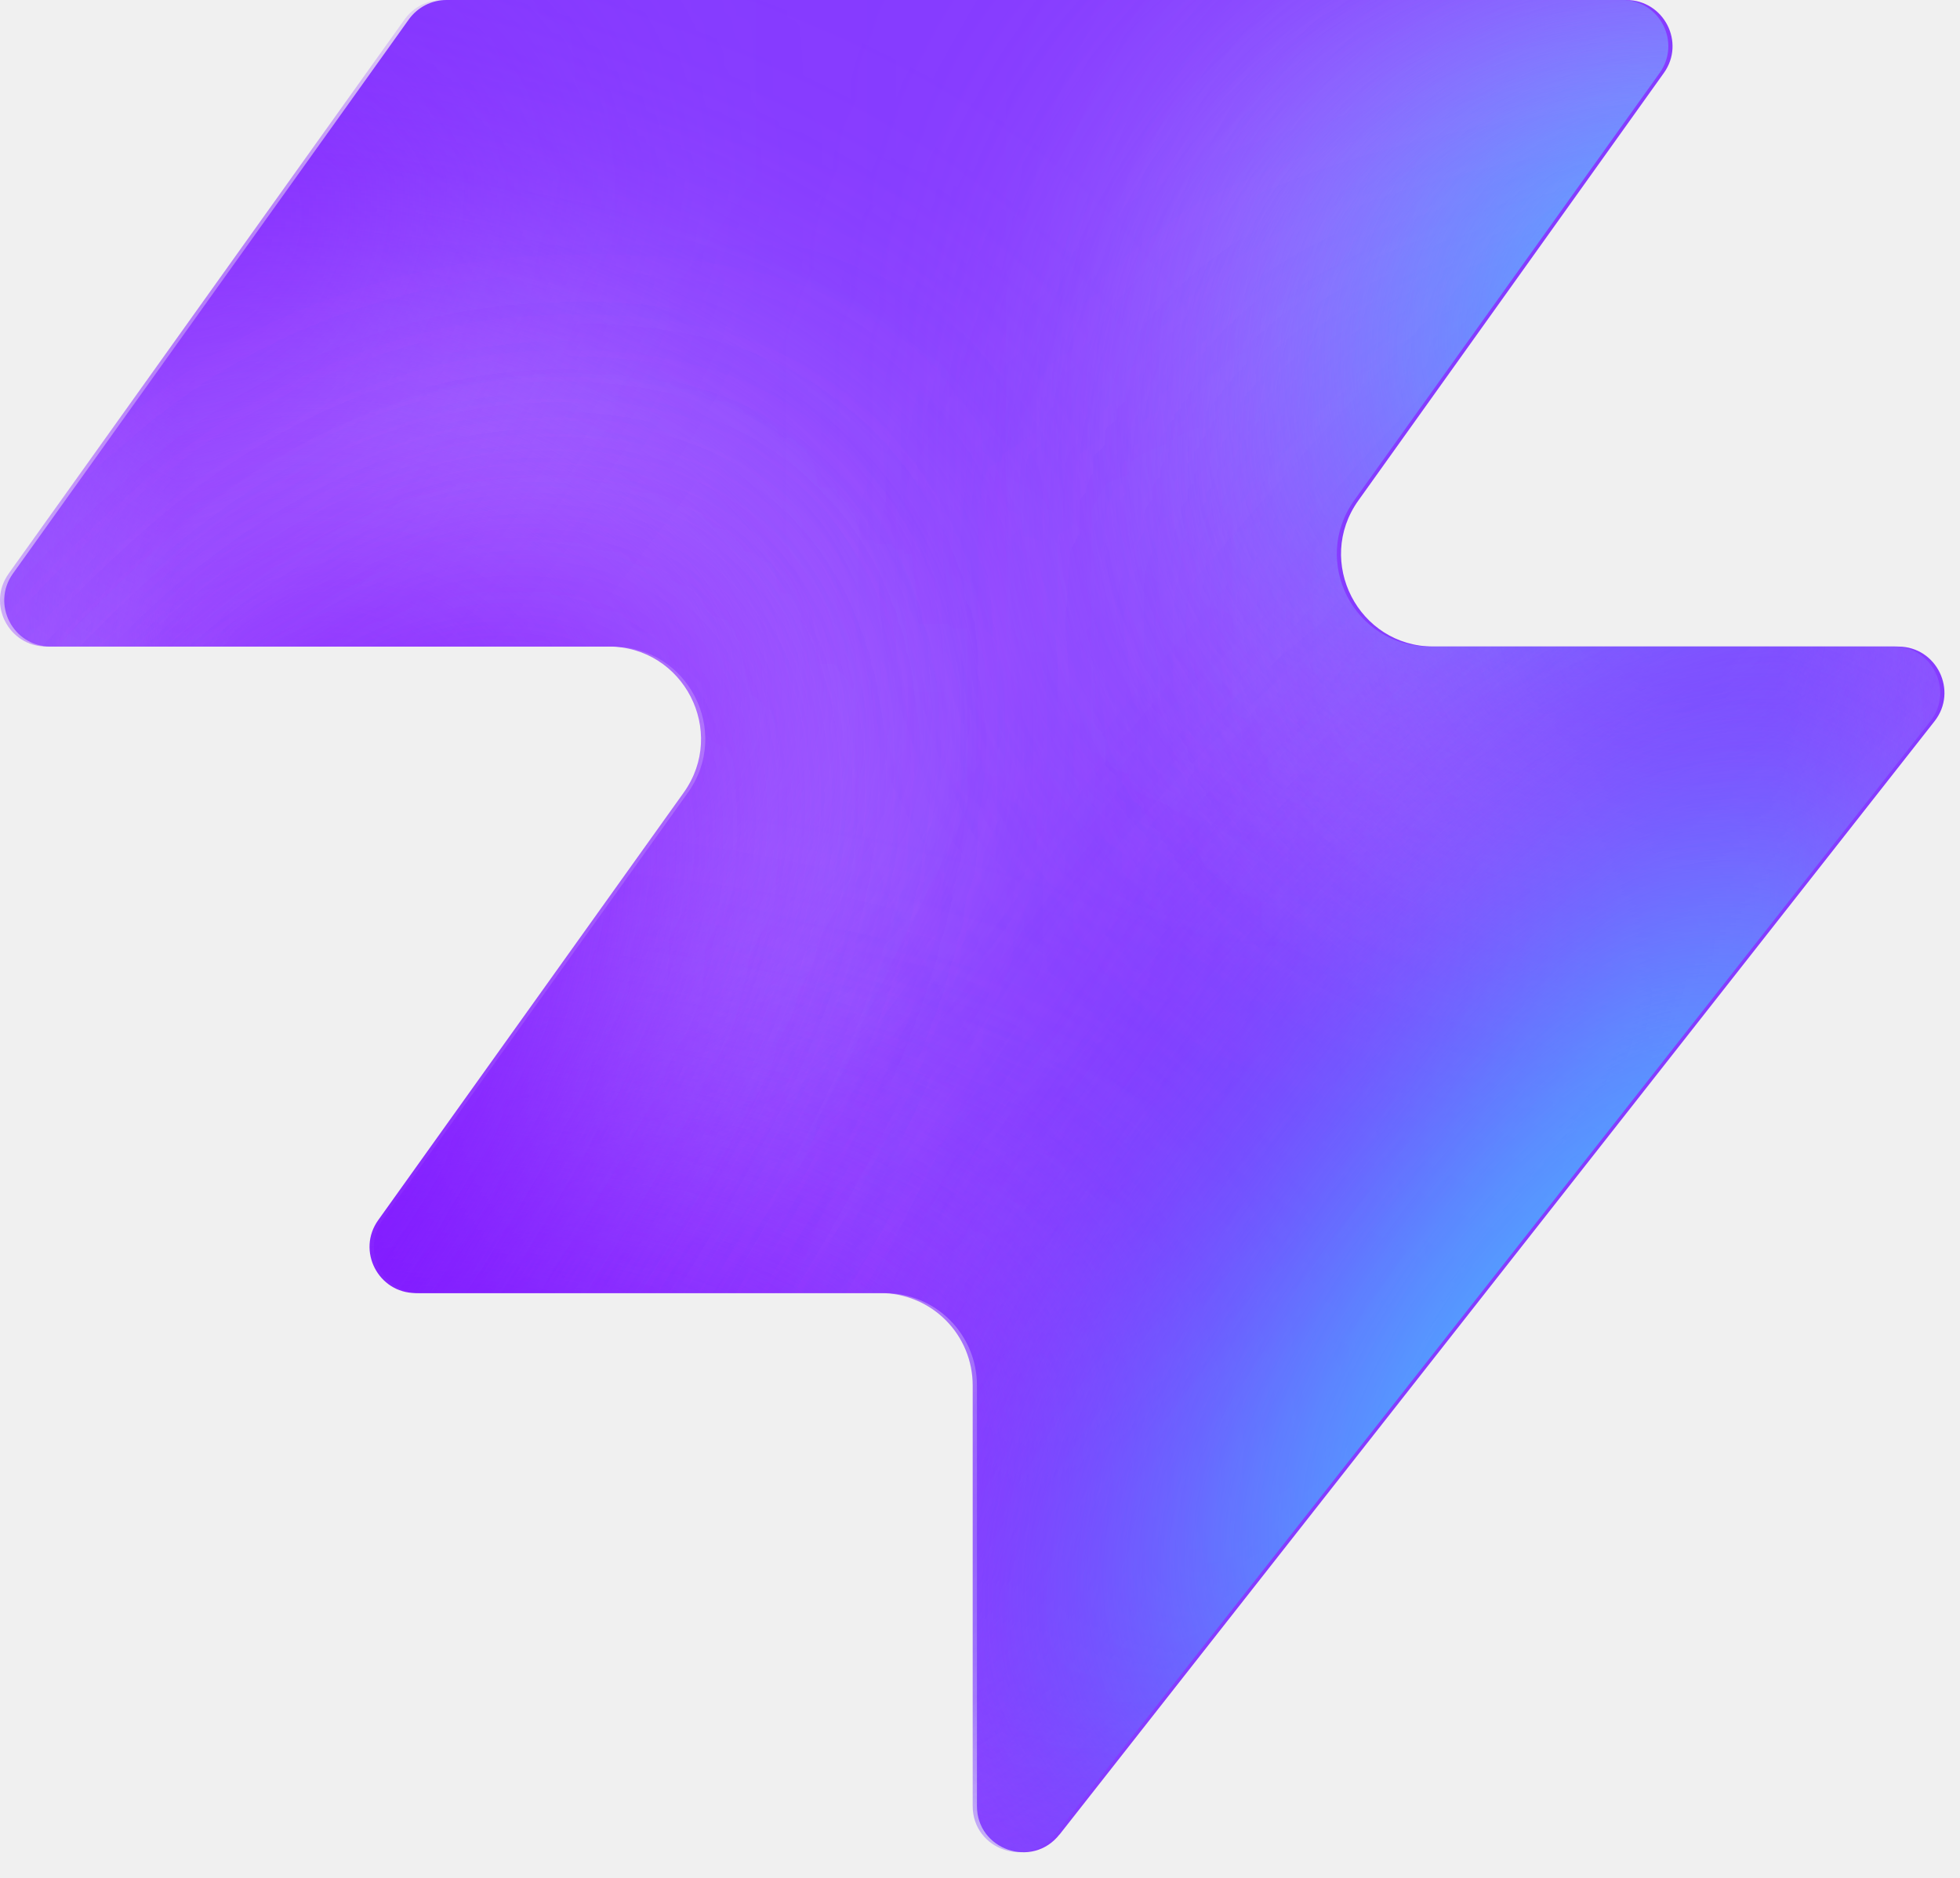
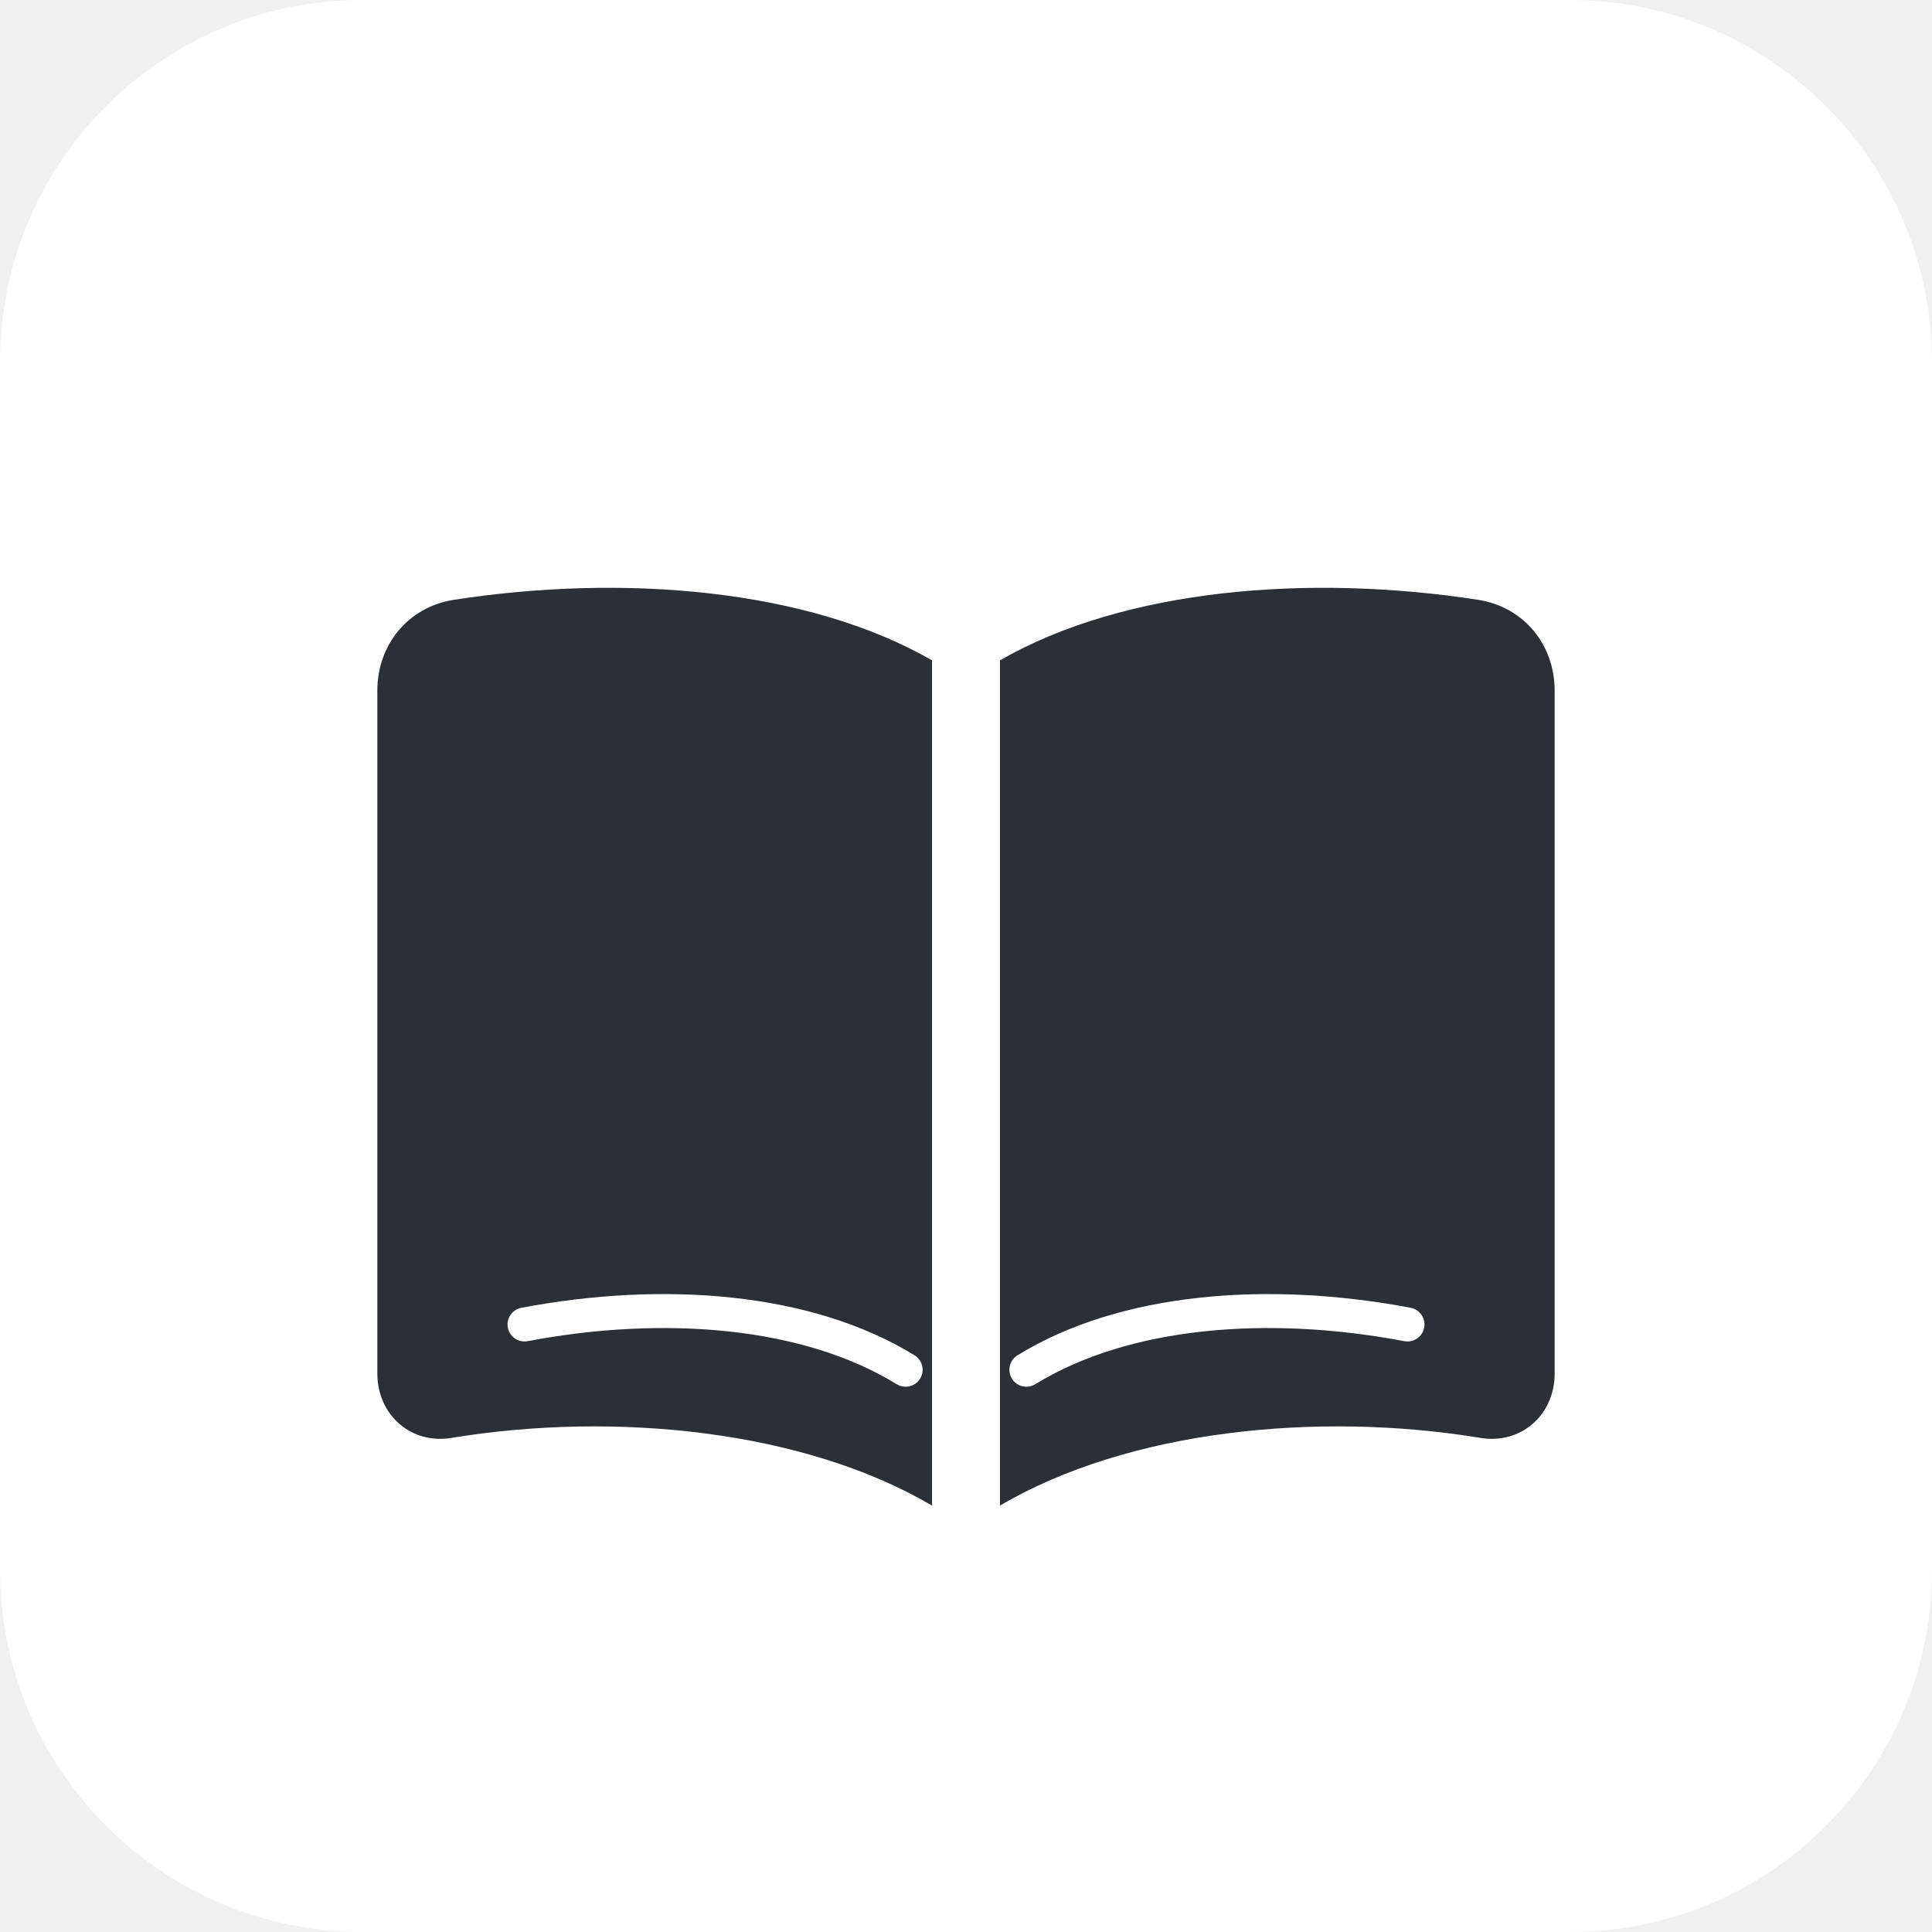
- <svg xmlns="http://www.w3.org/2000/svg" width="48" height="46" fill="none" viewBox="0 0 48 46">
-   <path fill="#863bff" d="M25.946 44.938c-.664.845-2.021.375-2.021-.698V33.937a2.26 2.26 0 0 0-2.262-2.262H10.287c-.92 0-1.456-1.04-.92-1.788l7.48-10.471c1.07-1.497 0-3.578-1.842-3.578H1.237c-.92 0-1.456-1.04-.92-1.788L10.013.474c.214-.297.556-.474.92-.474h28.894c.92 0 1.456 1.04.92 1.788l-7.48 10.471c-1.07 1.498 0 3.579 1.842 3.579h11.377c.943 0 1.473 1.088.89 1.83L25.947 44.94z" style="fill:#863bff;fill:color(display-p3 .525 .23 1);fill-opacity:1" />
-   <mask id="a" width="48" height="46" x="0" y="0" maskUnits="userSpaceOnUse" style="mask-type:alpha">
-     <path fill="#000" d="M25.842 44.938c-.664.844-2.021.375-2.021-.698V33.937a2.26 2.26 0 0 0-2.262-2.262H10.183c-.92 0-1.456-1.04-.92-1.788l7.48-10.471c1.07-1.498 0-3.579-1.842-3.579H1.133c-.92 0-1.456-1.04-.92-1.787L9.91.473c.214-.297.556-.474.92-.474h28.894c.92 0 1.456 1.04.92 1.788l-7.48 10.471c-1.07 1.498 0 3.578 1.842 3.578h11.377c.943 0 1.473 1.088.89 1.832L25.843 44.94z" style="fill:#000;fill-opacity:1" />
-   </mask>
-   <g mask="url(#a)">
-     <g filter="url(#b)">
-       <ellipse cx="5.508" cy="14.704" fill="#ede6ff" rx="5.508" ry="14.704" style="fill:#ede6ff;fill:color(display-p3 .927 .903 1);fill-opacity:1" transform="matrix(.00324 1 1 -.00324 -4.47 31.516)" />
-     </g>
-     <g filter="url(#c)">
-       <ellipse cx="10.399" cy="29.851" fill="#ede6ff" rx="10.399" ry="29.851" style="fill:#ede6ff;fill:color(display-p3 .927 .903 1);fill-opacity:1" transform="matrix(.00324 1 1 -.00324 -39.328 7.883)" />
-     </g>
-     <g filter="url(#d)">
-       <ellipse cx="5.508" cy="30.487" fill="#7e14ff" rx="5.508" ry="30.487" style="fill:#7e14ff;fill:color(display-p3 .492 .077 1);fill-opacity:1" transform="rotate(89.814 -25.913 -14.639)scale(1 -1)" />
-     </g>
-     <g filter="url(#e)">
-       <ellipse cx="5.508" cy="30.599" fill="#7e14ff" rx="5.508" ry="30.599" style="fill:#7e14ff;fill:color(display-p3 .492 .077 1);fill-opacity:1" transform="rotate(89.814 -32.644 -3.334)scale(1 -1)" />
-     </g>
-     <g filter="url(#f)">
-       <ellipse cx="5.508" cy="30.599" fill="#7e14ff" rx="5.508" ry="30.599" style="fill:#7e14ff;fill:color(display-p3 .492 .077 1);fill-opacity:1" transform="matrix(.00324 1 1 -.00324 -34.34 30.47)" />
-     </g>
-     <g filter="url(#g)">
-       <ellipse cx="14.072" cy="22.078" fill="#ede6ff" rx="14.072" ry="22.078" style="fill:#ede6ff;fill:color(display-p3 .927 .903 1);fill-opacity:1" transform="rotate(93.35 24.506 48.493)scale(-1 1)" />
-     </g>
-     <g filter="url(#h)">
-       <ellipse cx="3.47" cy="21.501" fill="#7e14ff" rx="3.47" ry="21.501" style="fill:#7e14ff;fill:color(display-p3 .492 .077 1);fill-opacity:1" transform="rotate(89.009 28.708 47.59)scale(-1 1)" />
-     </g>
-     <g filter="url(#i)">
-       <ellipse cx="3.47" cy="21.501" fill="#7e14ff" rx="3.47" ry="21.501" style="fill:#7e14ff;fill:color(display-p3 .492 .077 1);fill-opacity:1" transform="rotate(89.009 28.708 47.59)scale(-1 1)" />
-     </g>
-     <g filter="url(#j)">
-       <ellipse cx=".387" cy="8.972" fill="#7e14ff" rx="4.407" ry="29.108" style="fill:#7e14ff;fill:color(display-p3 .492 .077 1);fill-opacity:1" transform="rotate(39.51 .387 8.972)" />
-     </g>
-     <g filter="url(#k)">
-       <ellipse cx="47.523" cy="-6.092" fill="#7e14ff" rx="4.407" ry="29.108" style="fill:#7e14ff;fill:color(display-p3 .492 .077 1);fill-opacity:1" transform="rotate(37.892 47.523 -6.092)" />
-     </g>
-     <g filter="url(#l)">
-       <ellipse cx="41.412" cy="6.333" fill="#47bfff" rx="5.971" ry="9.665" style="fill:#47bfff;fill:color(display-p3 .28 .748 1);fill-opacity:1" transform="rotate(37.892 41.412 6.333)" />
-     </g>
-     <g filter="url(#m)">
-       <ellipse cx="-1.879" cy="38.332" fill="#7e14ff" rx="4.407" ry="29.108" style="fill:#7e14ff;fill:color(display-p3 .492 .077 1);fill-opacity:1" transform="rotate(37.892 -1.88 38.332)" />
-     </g>
-     <g filter="url(#n)">
-       <ellipse cx="-1.879" cy="38.332" fill="#7e14ff" rx="4.407" ry="29.108" style="fill:#7e14ff;fill:color(display-p3 .492 .077 1);fill-opacity:1" transform="rotate(37.892 -1.88 38.332)" />
-     </g>
-     <g filter="url(#o)">
-       <ellipse cx="35.651" cy="29.907" fill="#7e14ff" rx="4.407" ry="29.108" style="fill:#7e14ff;fill:color(display-p3 .492 .077 1);fill-opacity:1" transform="rotate(37.892 35.651 29.907)" />
-     </g>
-     <g filter="url(#p)">
-       <ellipse cx="38.418" cy="32.4" fill="#47bfff" rx="5.971" ry="15.297" style="fill:#47bfff;fill:color(display-p3 .28 .748 1);fill-opacity:1" transform="rotate(37.892 38.418 32.4)" />
-     </g>
+ <svg xmlns="http://www.w3.org/2000/svg" viewBox="0 0 512 512">
+   <rect width="512" height="512" rx="96" fill="#ffffff" />
+   <g fill="#2b2f36">
+     <path d="M247 175       C214 156 165 152 120 159       C108 161 100 171 100 183       L100 364       C100 375 109 383 120 381       C163 374 213 379 247 399       Z" />
+     <path d="M265 175       C298 156 347 152 392 159       C404 161 412 171 412 183       L412 364       C412 375 403 383 392 381       C349 374 299 379 265 399       Z" />
  </g>
-   <defs>
-     <filter id="b" width="60.045" height="41.654" x="-19.77" y="16.149" color-interpolation-filters="sRGB" filterUnits="userSpaceOnUse">
-       <feFlood flood-opacity="0" result="BackgroundImageFix" />
-       <feBlend in="SourceGraphic" in2="BackgroundImageFix" result="shape" />
-       <feGaussianBlur result="effect1_foregroundBlur_2002_17158" stdDeviation="7.659" />
-     </filter>
-     <filter id="c" width="90.34" height="51.437" x="-54.613" y="-7.533" color-interpolation-filters="sRGB" filterUnits="userSpaceOnUse">
-       <feFlood flood-opacity="0" result="BackgroundImageFix" />
-       <feBlend in="SourceGraphic" in2="BackgroundImageFix" result="shape" />
-       <feGaussianBlur result="effect1_foregroundBlur_2002_17158" stdDeviation="7.659" />
-     </filter>
-     <filter id="d" width="79.355" height="29.4" x="-49.64" y="2.03" color-interpolation-filters="sRGB" filterUnits="userSpaceOnUse">
-       <feFlood flood-opacity="0" result="BackgroundImageFix" />
-       <feBlend in="SourceGraphic" in2="BackgroundImageFix" result="shape" />
-       <feGaussianBlur result="effect1_foregroundBlur_2002_17158" stdDeviation="4.596" />
-     </filter>
-     <filter id="e" width="79.579" height="29.4" x="-45.045" y="20.029" color-interpolation-filters="sRGB" filterUnits="userSpaceOnUse">
-       <feFlood flood-opacity="0" result="BackgroundImageFix" />
-       <feBlend in="SourceGraphic" in2="BackgroundImageFix" result="shape" />
-       <feGaussianBlur result="effect1_foregroundBlur_2002_17158" stdDeviation="4.596" />
-     </filter>
-     <filter id="f" width="79.579" height="29.4" x="-43.513" y="21.178" color-interpolation-filters="sRGB" filterUnits="userSpaceOnUse">
-       <feFlood flood-opacity="0" result="BackgroundImageFix" />
-       <feBlend in="SourceGraphic" in2="BackgroundImageFix" result="shape" />
-       <feGaussianBlur result="effect1_foregroundBlur_2002_17158" stdDeviation="4.596" />
-     </filter>
-     <filter id="g" width="74.749" height="58.852" x="15.756" y="-17.901" color-interpolation-filters="sRGB" filterUnits="userSpaceOnUse">
-       <feFlood flood-opacity="0" result="BackgroundImageFix" />
-       <feBlend in="SourceGraphic" in2="BackgroundImageFix" result="shape" />
-       <feGaussianBlur result="effect1_foregroundBlur_2002_17158" stdDeviation="7.659" />
-     </filter>
-     <filter id="h" width="61.377" height="25.362" x="23.548" y="2.284" color-interpolation-filters="sRGB" filterUnits="userSpaceOnUse">
-       <feFlood flood-opacity="0" result="BackgroundImageFix" />
-       <feBlend in="SourceGraphic" in2="BackgroundImageFix" result="shape" />
-       <feGaussianBlur result="effect1_foregroundBlur_2002_17158" stdDeviation="4.596" />
-     </filter>
-     <filter id="i" width="61.377" height="25.362" x="23.548" y="2.284" color-interpolation-filters="sRGB" filterUnits="userSpaceOnUse">
-       <feFlood flood-opacity="0" result="BackgroundImageFix" />
-       <feBlend in="SourceGraphic" in2="BackgroundImageFix" result="shape" />
-       <feGaussianBlur result="effect1_foregroundBlur_2002_17158" stdDeviation="4.596" />
-     </filter>
-     <filter id="j" width="56.045" height="63.649" x="-27.636" y="-22.853" color-interpolation-filters="sRGB" filterUnits="userSpaceOnUse">
-       <feFlood flood-opacity="0" result="BackgroundImageFix" />
-       <feBlend in="SourceGraphic" in2="BackgroundImageFix" result="shape" />
-       <feGaussianBlur result="effect1_foregroundBlur_2002_17158" stdDeviation="4.596" />
-     </filter>
-     <filter id="k" width="54.814" height="64.646" x="20.116" y="-38.415" color-interpolation-filters="sRGB" filterUnits="userSpaceOnUse">
-       <feFlood flood-opacity="0" result="BackgroundImageFix" />
-       <feBlend in="SourceGraphic" in2="BackgroundImageFix" result="shape" />
-       <feGaussianBlur result="effect1_foregroundBlur_2002_17158" stdDeviation="4.596" />
-     </filter>
-     <filter id="l" width="33.541" height="35.313" x="24.641" y="-11.323" color-interpolation-filters="sRGB" filterUnits="userSpaceOnUse">
-       <feFlood flood-opacity="0" result="BackgroundImageFix" />
-       <feBlend in="SourceGraphic" in2="BackgroundImageFix" result="shape" />
-       <feGaussianBlur result="effect1_foregroundBlur_2002_17158" stdDeviation="4.596" />
-     </filter>
-     <filter id="m" width="54.814" height="64.646" x="-29.286" y="6.009" color-interpolation-filters="sRGB" filterUnits="userSpaceOnUse">
-       <feFlood flood-opacity="0" result="BackgroundImageFix" />
-       <feBlend in="SourceGraphic" in2="BackgroundImageFix" result="shape" />
-       <feGaussianBlur result="effect1_foregroundBlur_2002_17158" stdDeviation="4.596" />
-     </filter>
-     <filter id="n" width="54.814" height="64.646" x="-29.286" y="6.009" color-interpolation-filters="sRGB" filterUnits="userSpaceOnUse">
-       <feFlood flood-opacity="0" result="BackgroundImageFix" />
-       <feBlend in="SourceGraphic" in2="BackgroundImageFix" result="shape" />
-       <feGaussianBlur result="effect1_foregroundBlur_2002_17158" stdDeviation="4.596" />
-     </filter>
-     <filter id="o" width="54.814" height="64.646" x="8.244" y="-2.416" color-interpolation-filters="sRGB" filterUnits="userSpaceOnUse">
-       <feFlood flood-opacity="0" result="BackgroundImageFix" />
-       <feBlend in="SourceGraphic" in2="BackgroundImageFix" result="shape" />
-       <feGaussianBlur result="effect1_foregroundBlur_2002_17158" stdDeviation="4.596" />
-     </filter>
-     <filter id="p" width="39.409" height="43.623" x="18.713" y="10.588" color-interpolation-filters="sRGB" filterUnits="userSpaceOnUse">
-       <feFlood flood-opacity="0" result="BackgroundImageFix" />
-       <feBlend in="SourceGraphic" in2="BackgroundImageFix" result="shape" />
-       <feGaussianBlur result="effect1_foregroundBlur_2002_17158" stdDeviation="4.596" />
-     </filter>
-   </defs>
+   <g fill="none" stroke="#ffffff" stroke-width="9" stroke-linecap="round">
+     <path d="M139 351 C176 344 214 347 240 363" />
+     <path d="M373 351 C336 344 298 347 272 363" />
+   </g>
</svg>
